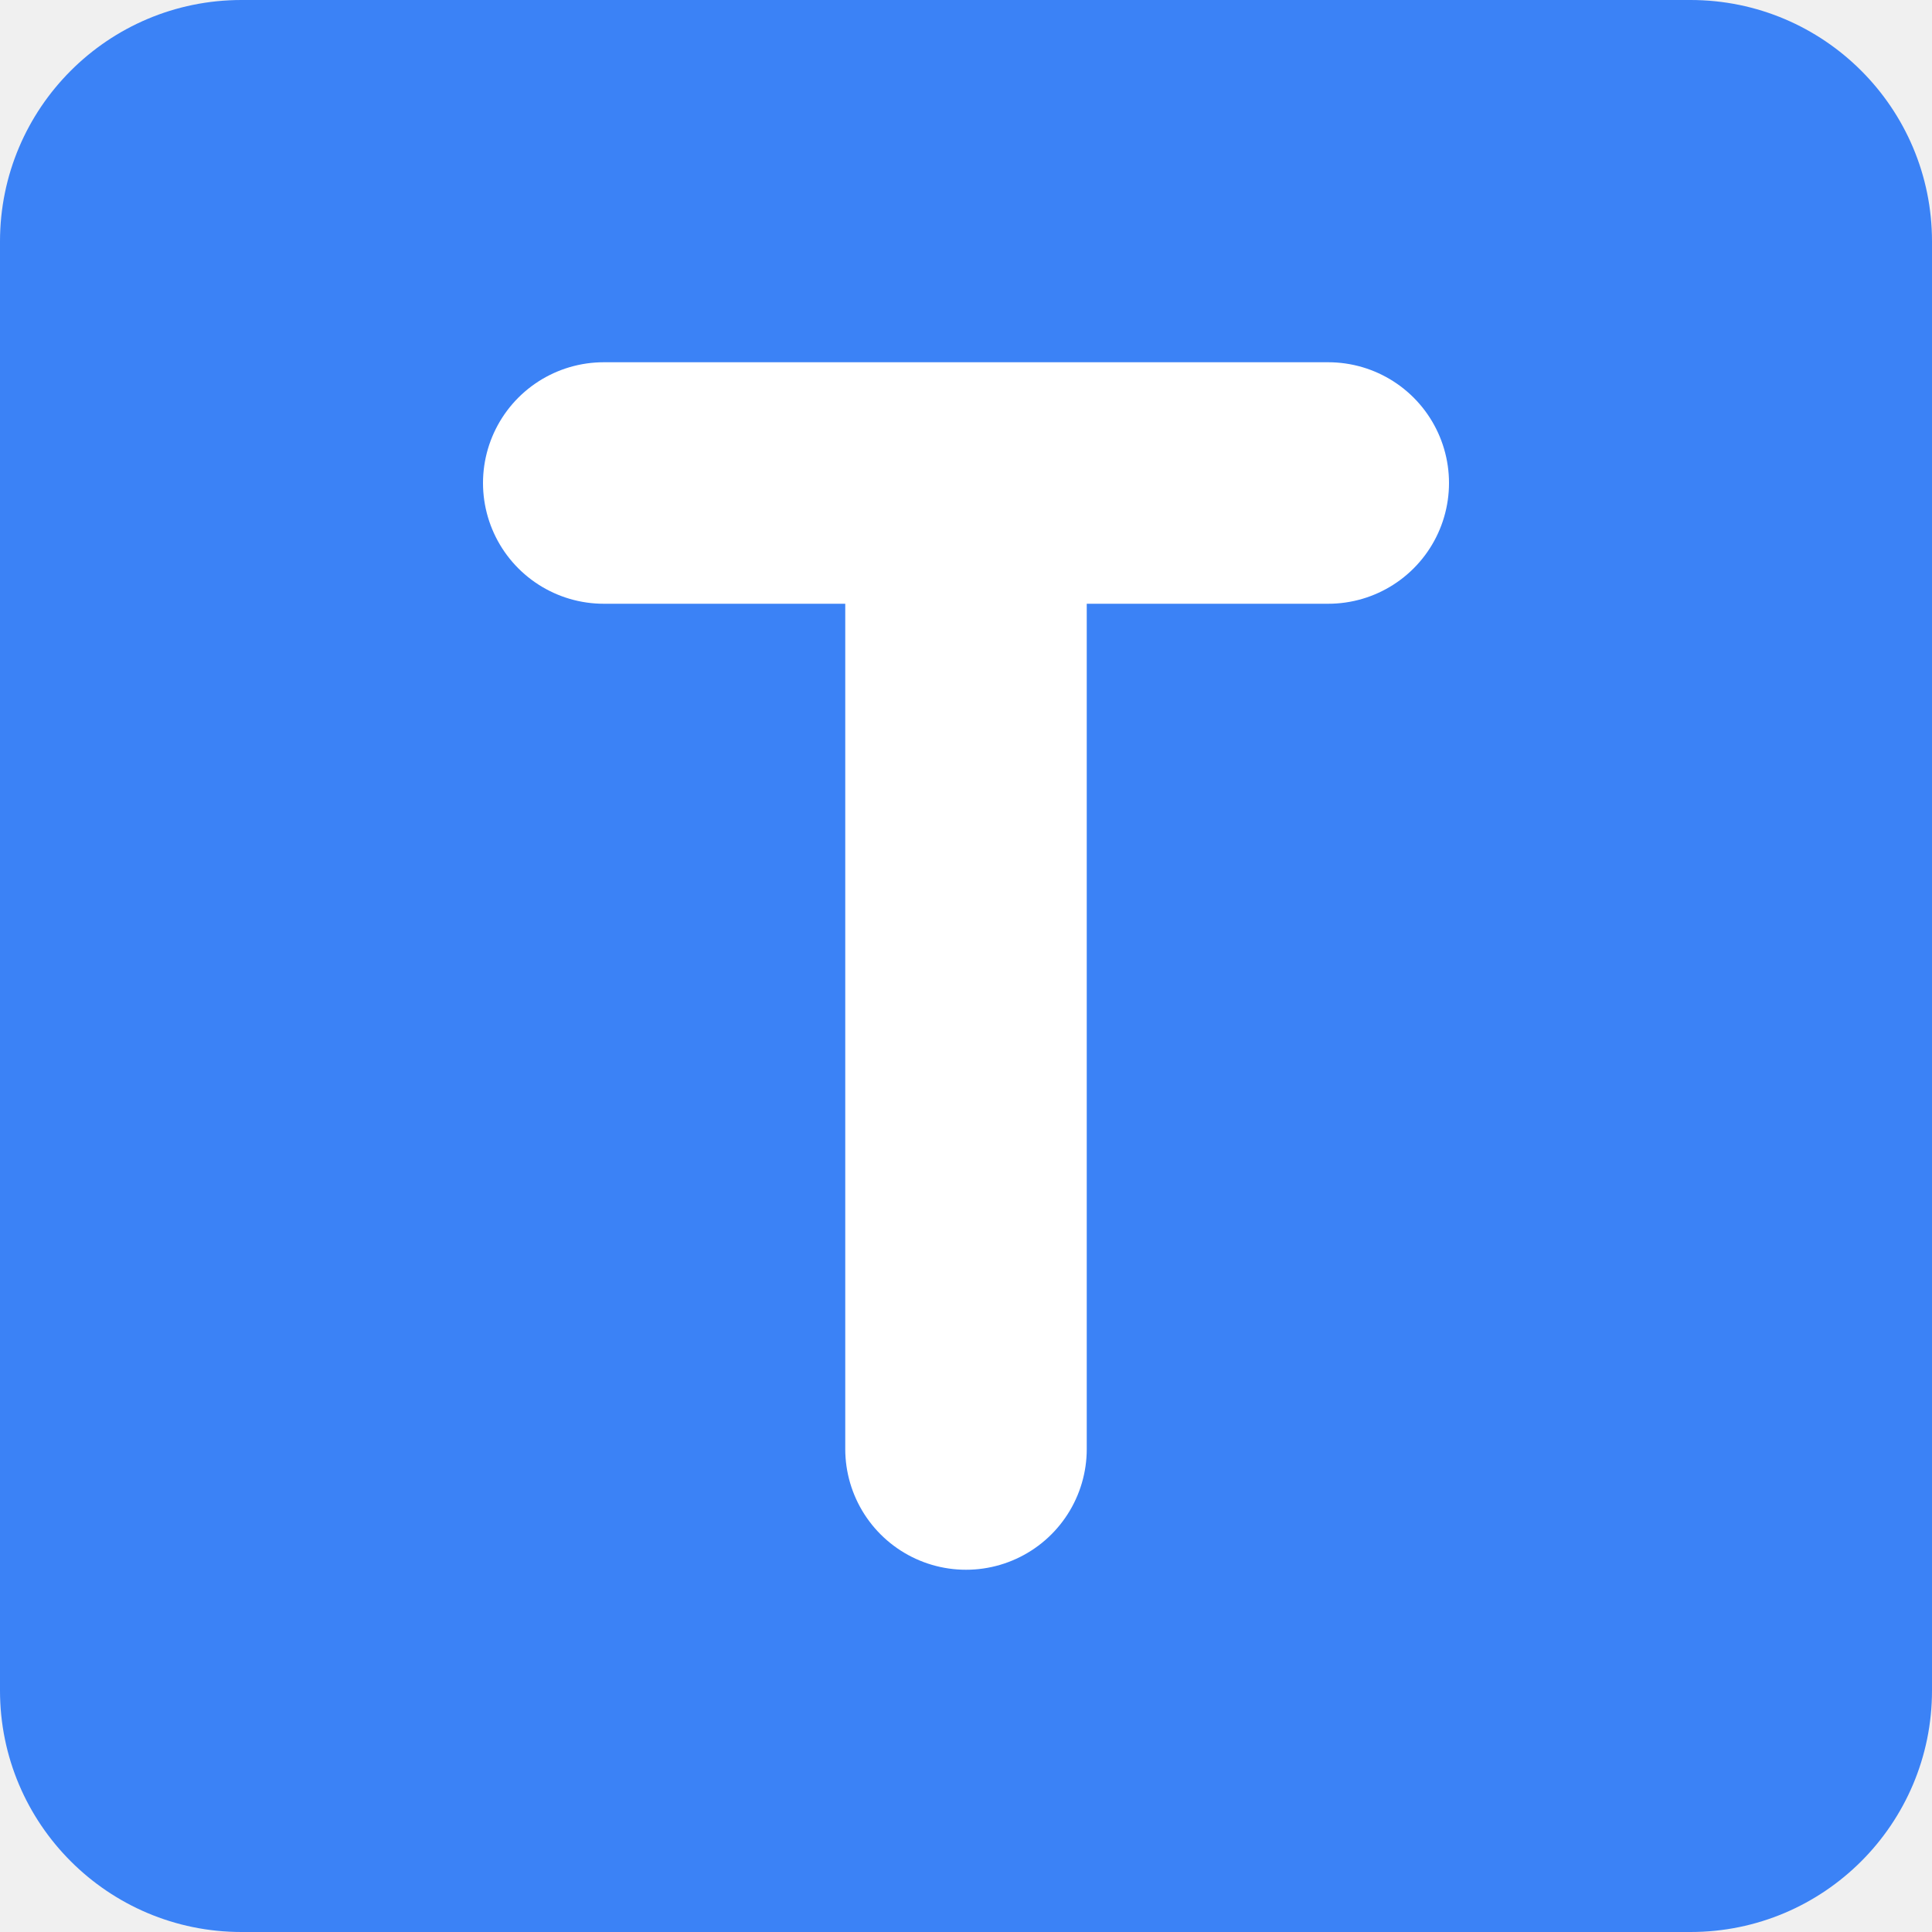
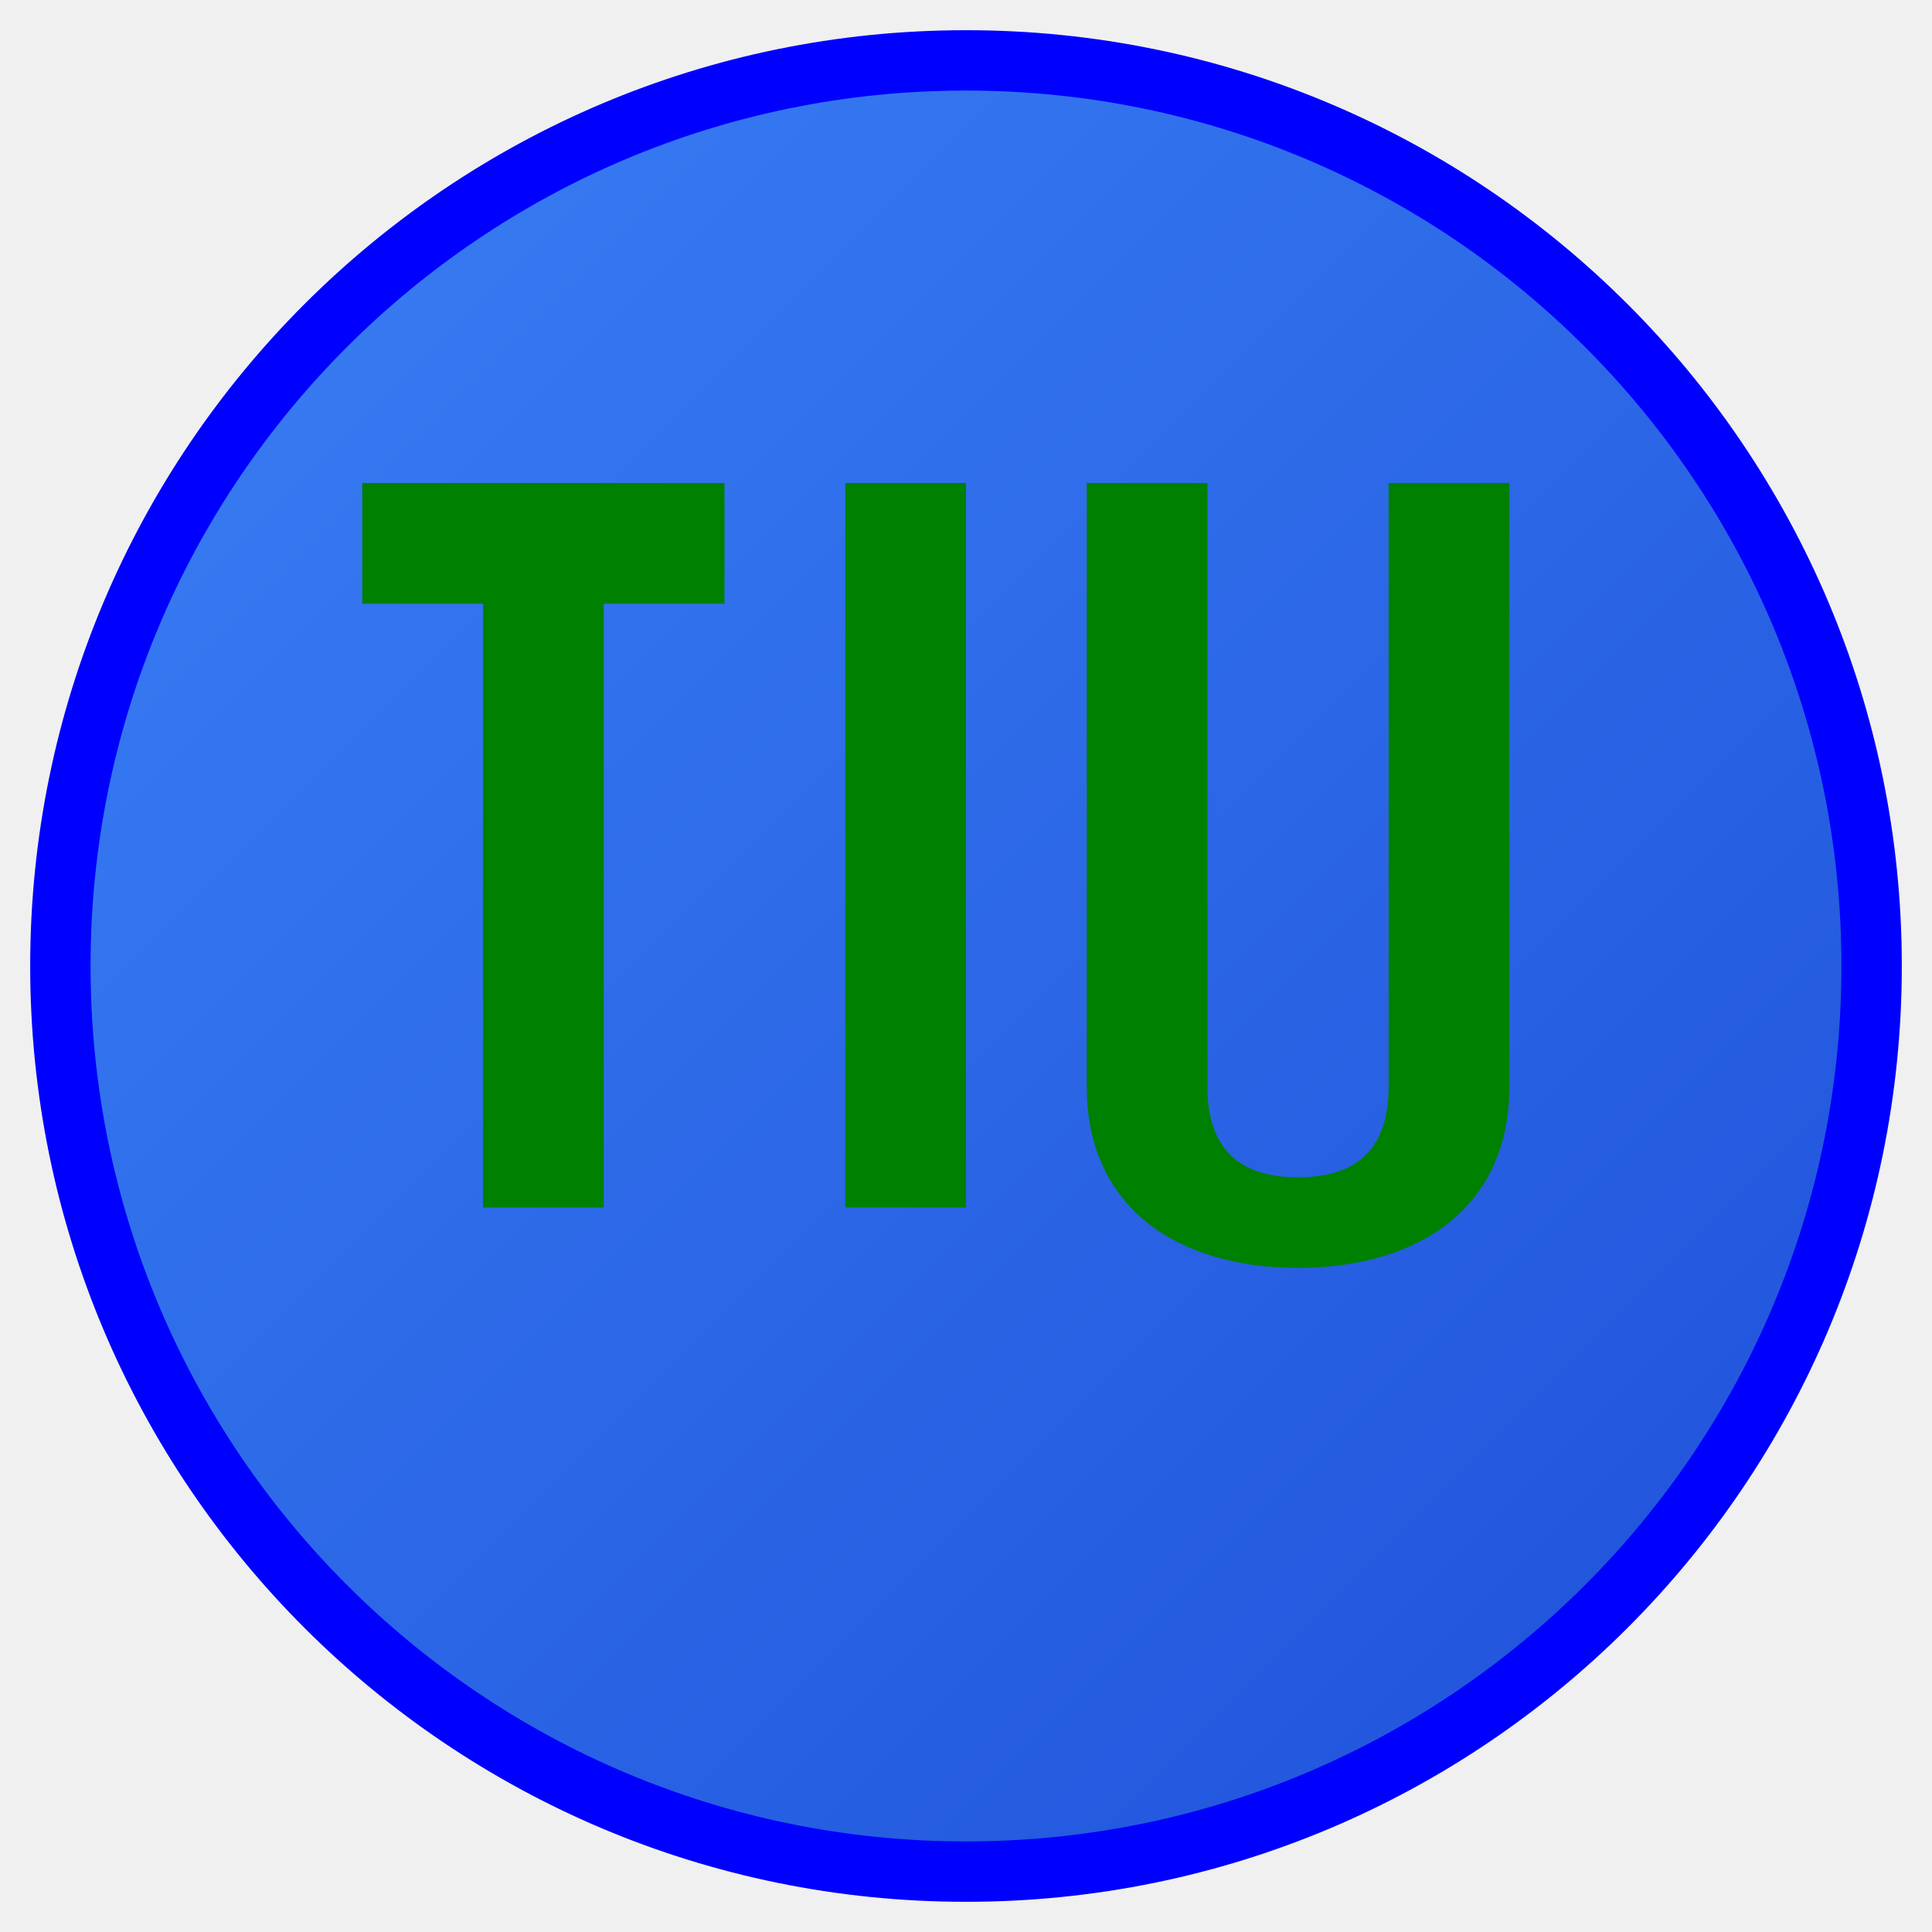
- <svg xmlns="http://www.w3.org/2000/svg" width="512" height="512" viewBox="0 0 512 512">
-   <rect width="512" height="512" rx="64" fill="#3b82f6" />
-   <path d="M160 128h192M256 128v256" stroke="white" stroke-width="64" stroke-linecap="round" fill="none" />
+ <svg xmlns="http://www.w3.org/2000/svg" width="32" height="32" viewBox="0 0 32 32" fill="none">
+   <circle cx="16" cy="16" r="15" fill="url(#gradient)" stroke="blue" stroke-width="1" />
+   <g transform="translate(6,8)" fill="green">
+     <rect x="0" y="0" width="6" height="2" />
+     <rect x="2" y="0" width="2" height="12" />
+     <rect x="8" y="0" width="2" height="12" />
+     <path d="M12 0h2v10c0 1 0.5 1.5 1.5 1.5s1.5-0.5 1.5-1.5v-10h2v10c0 2-1.5 3-3.5 3s-3.5-1-3.5-3z" />
+   </g>
+   <defs>
+     <linearGradient id="gradient" x1="0" y1="0" x2="32" y2="32" gradientUnits="userSpaceOnUse">
+       <stop offset="0%" stop-color="#3b82f6" />
+       <stop offset="100%" stop-color="#1d4ed8" />
+     </linearGradient>
+   </defs>
</svg>
